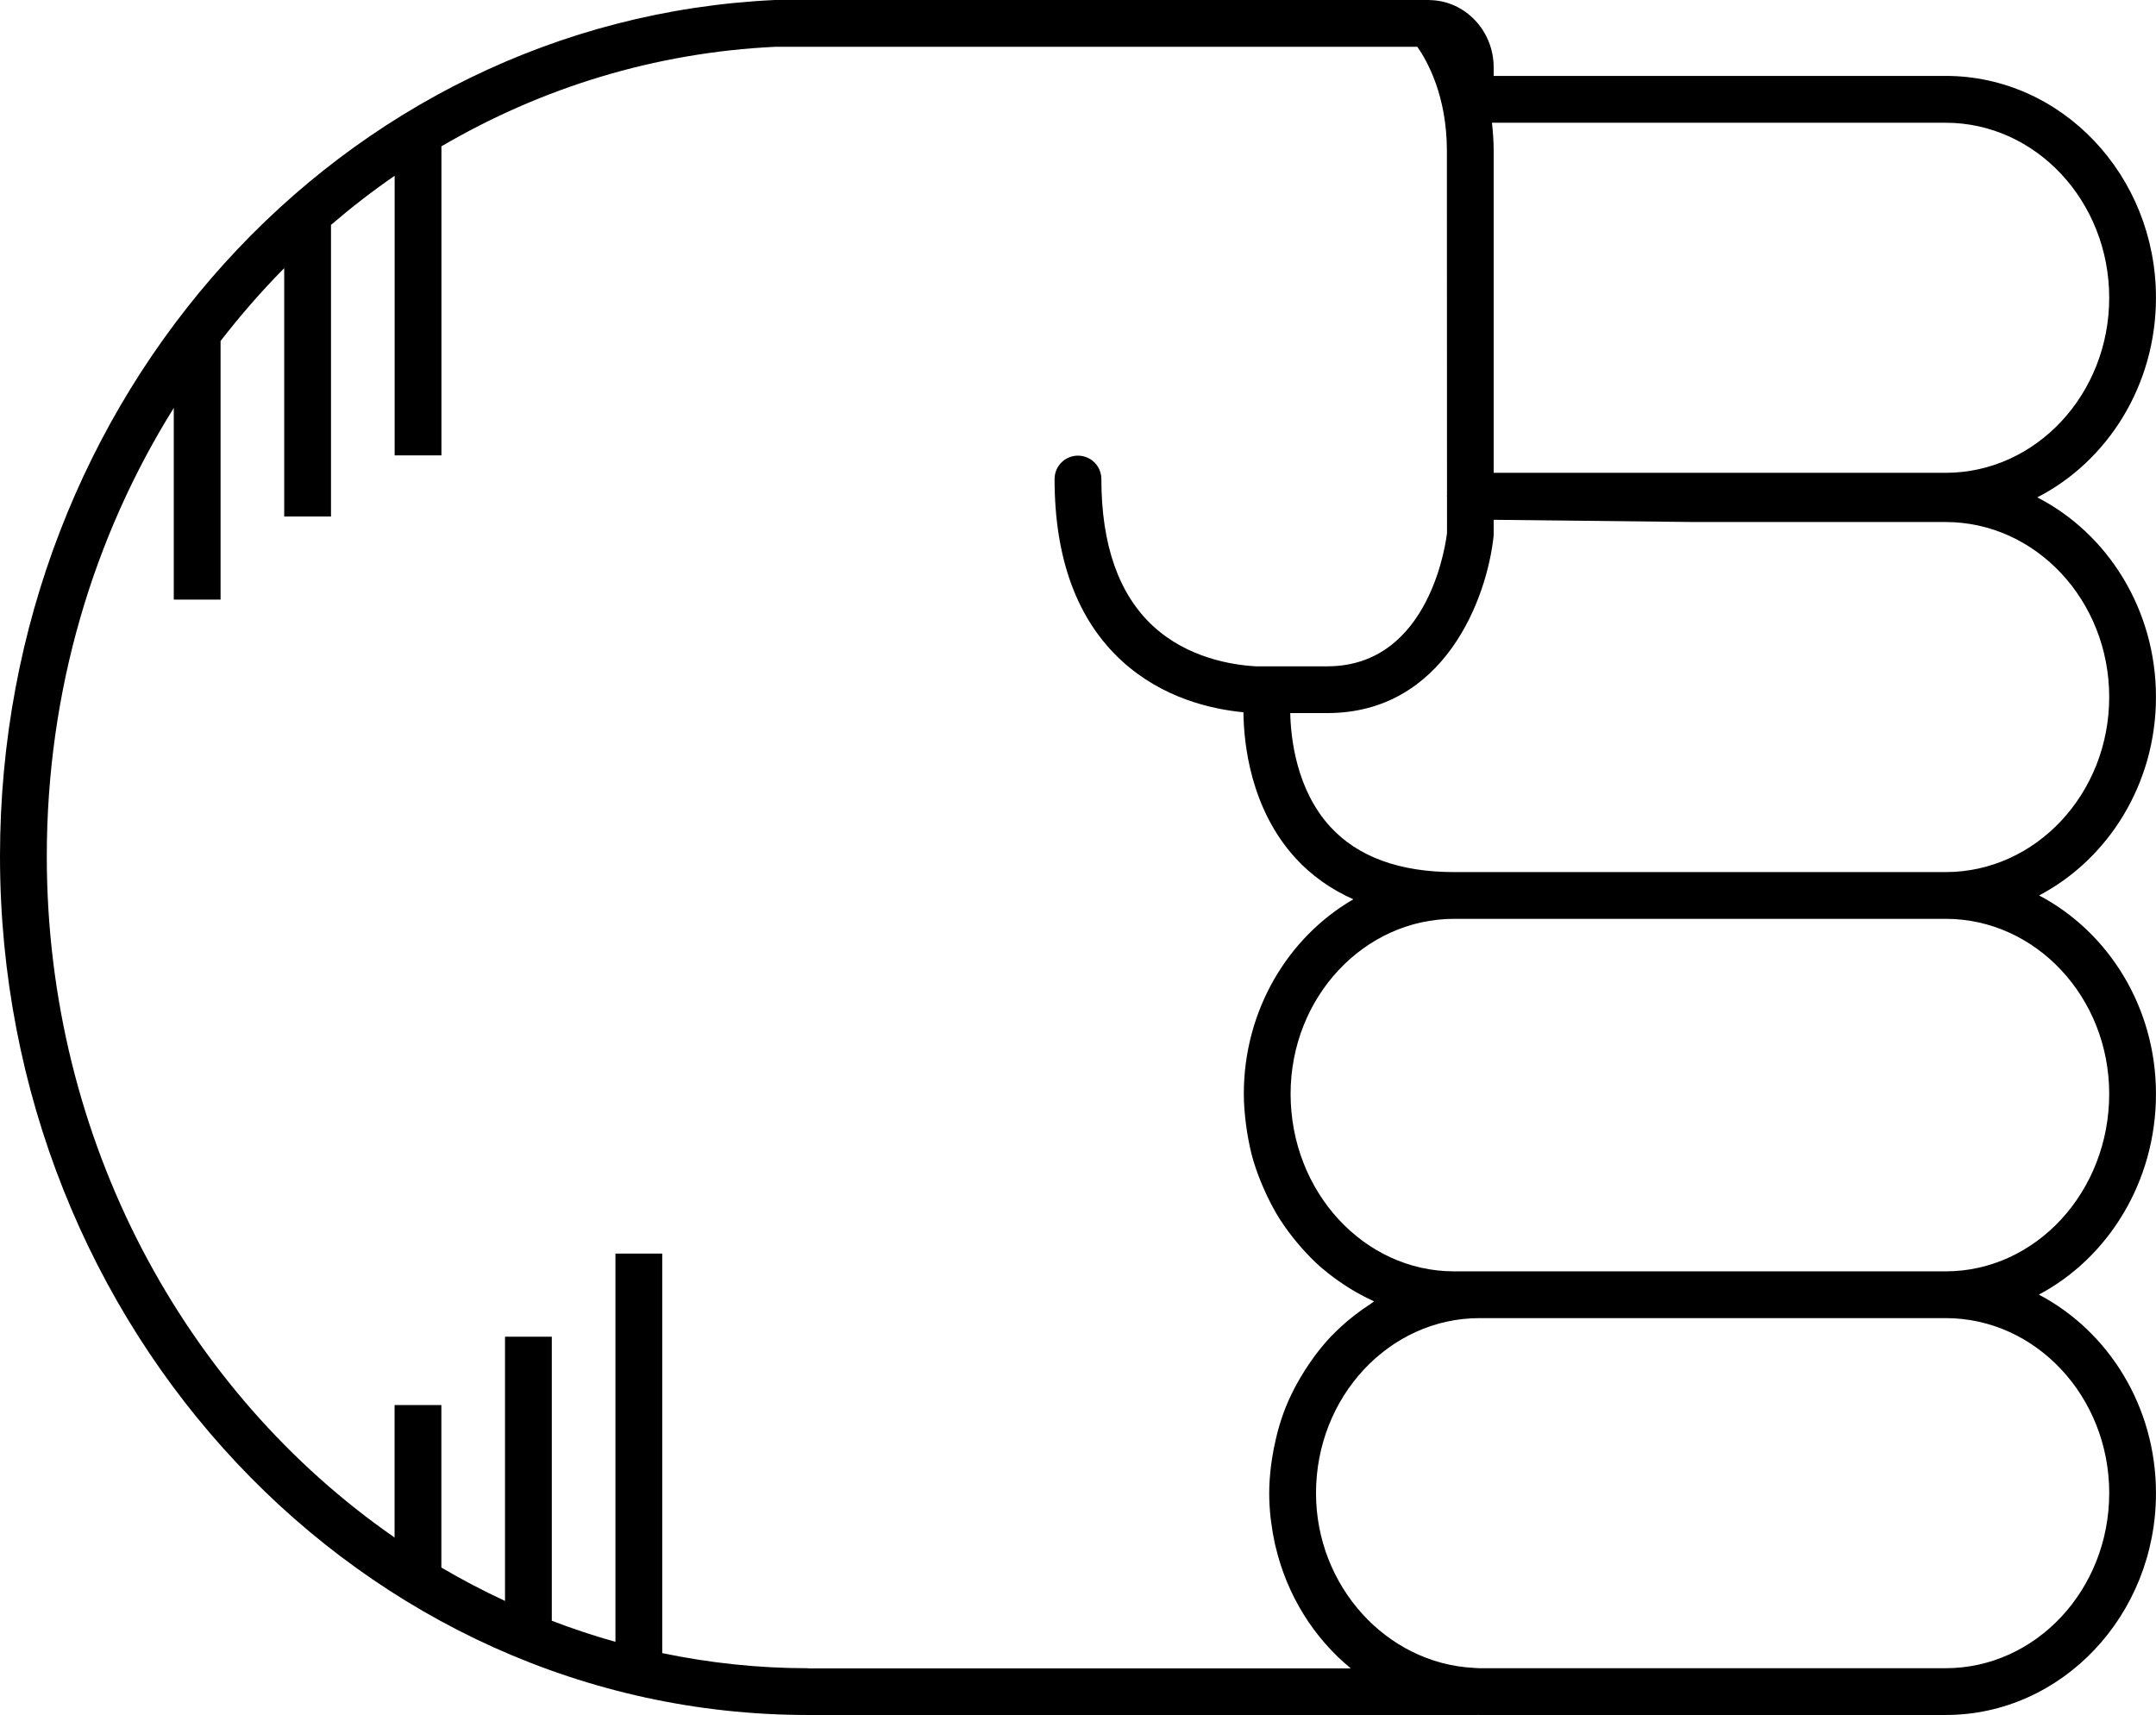
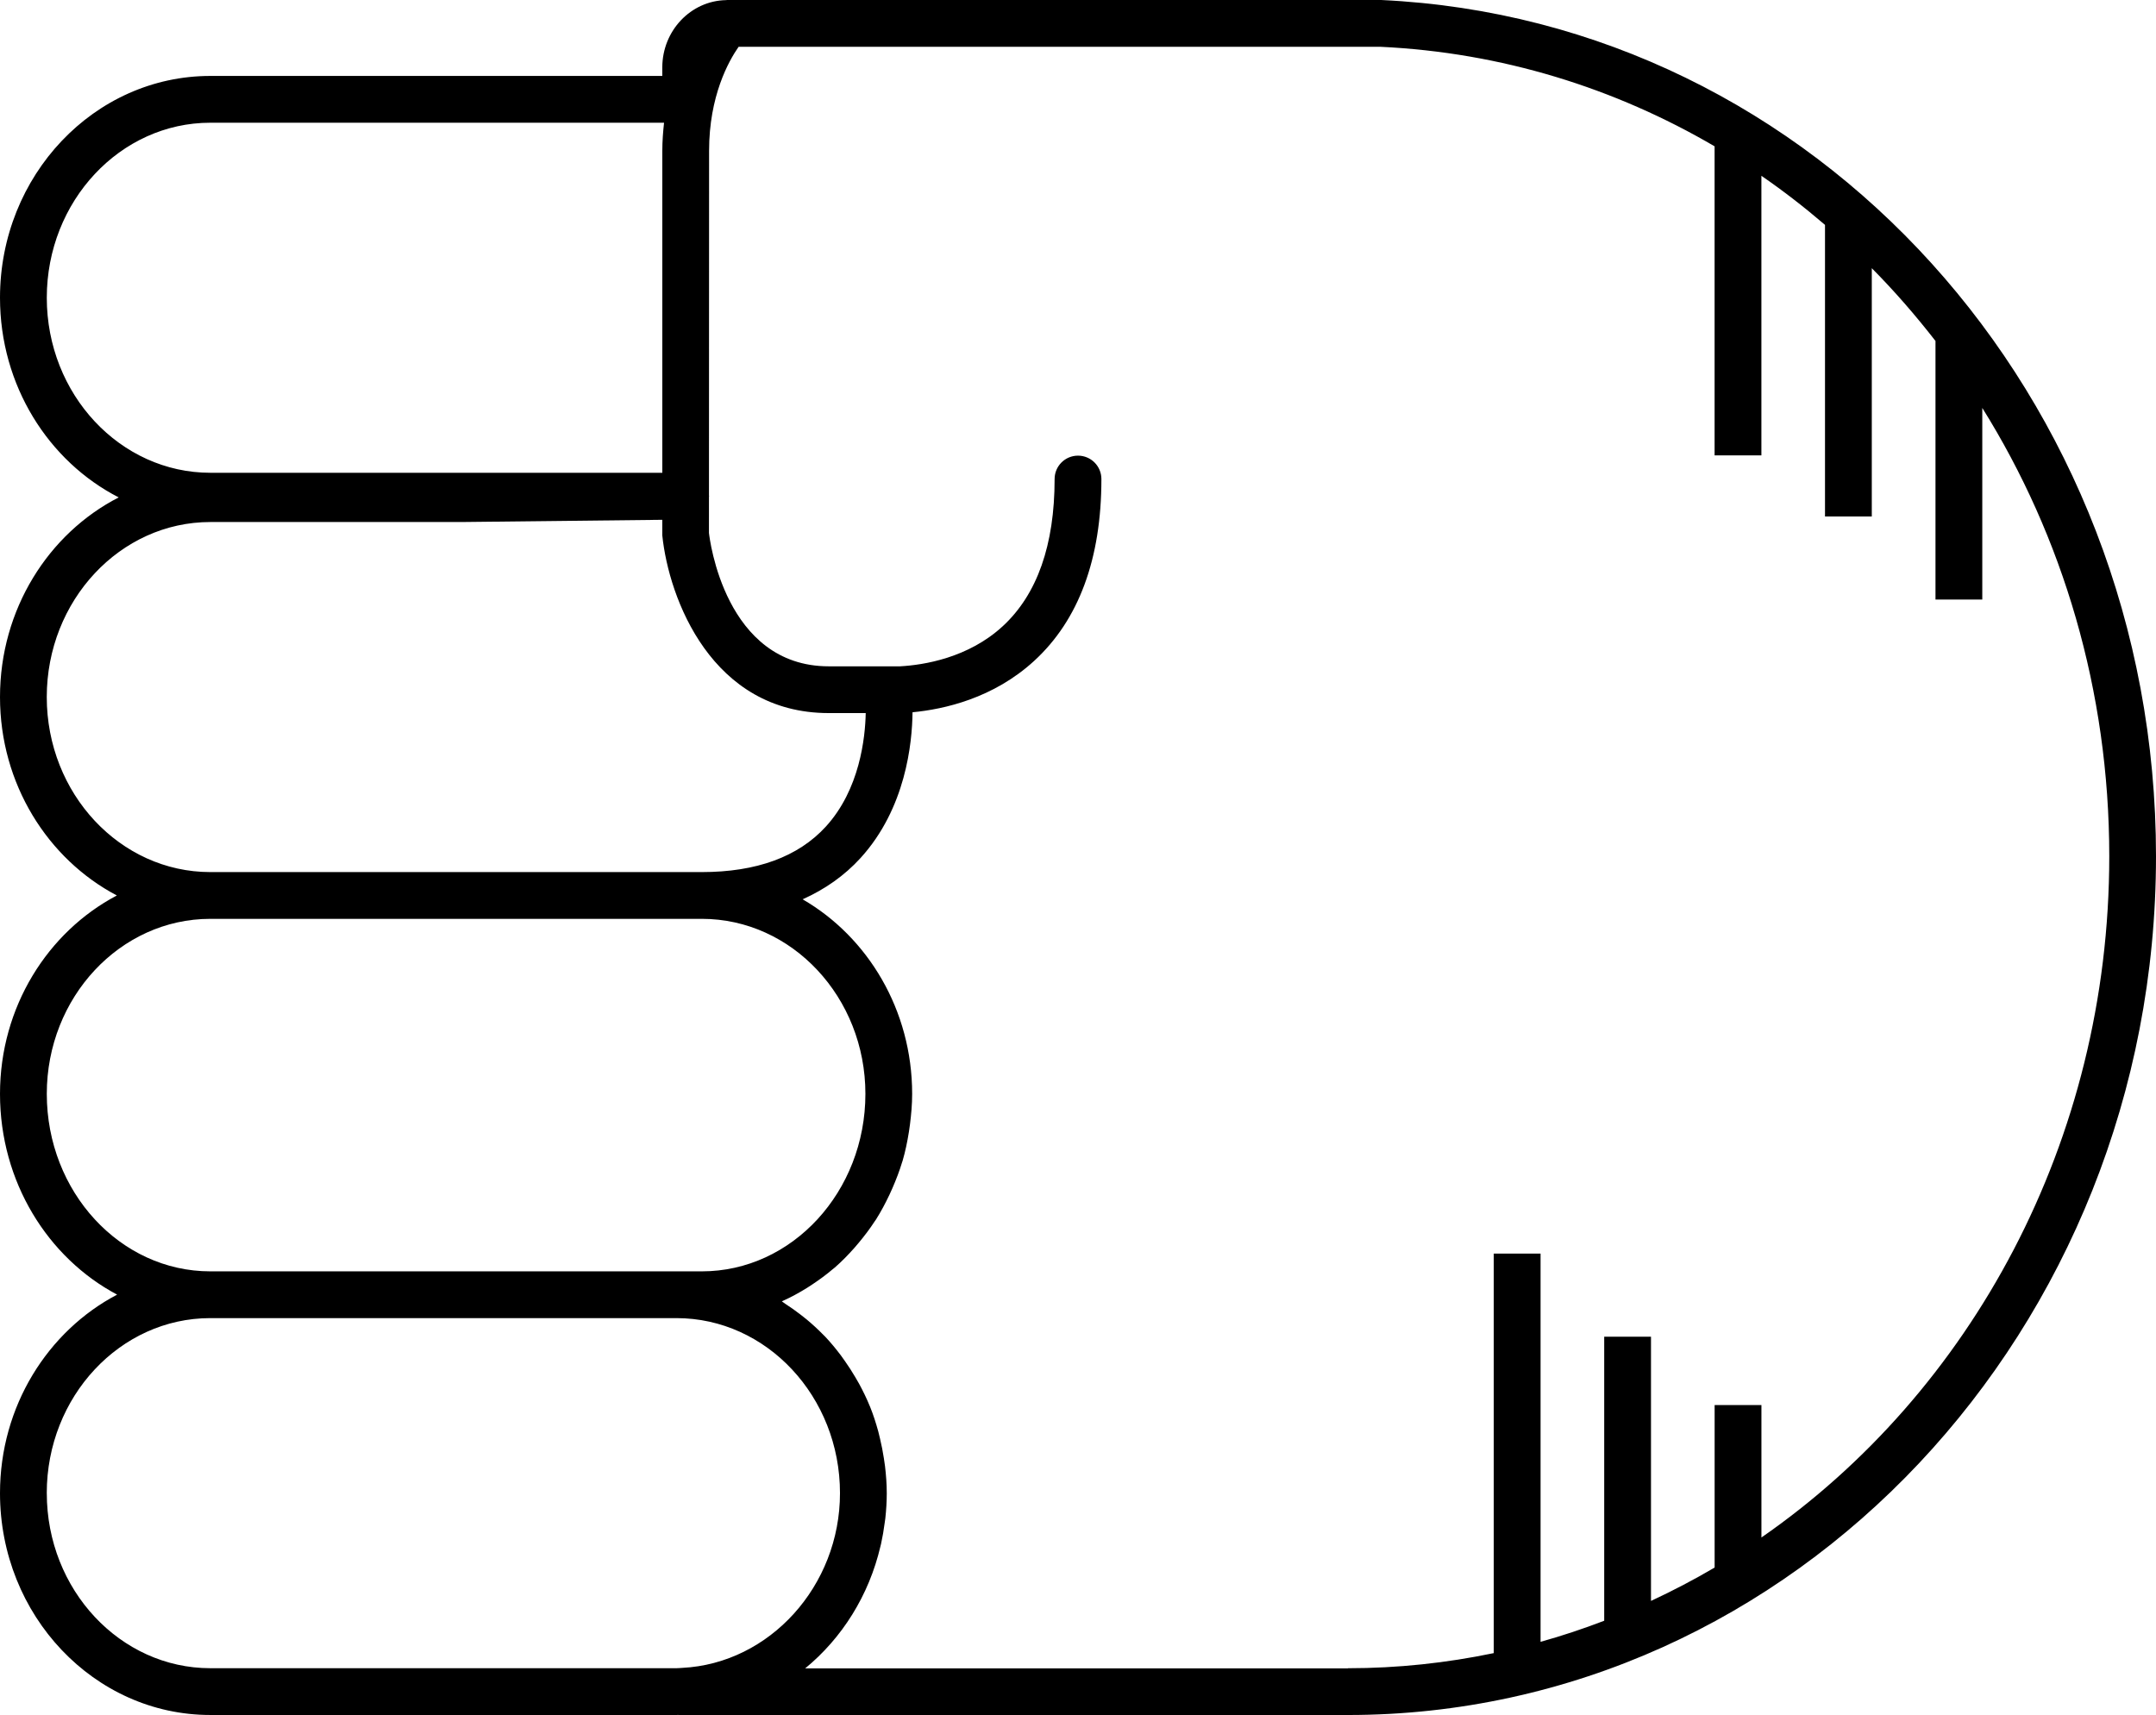
<svg xmlns="http://www.w3.org/2000/svg" version="1.1" x="0px" y="0px" viewBox="0 0 73.721 58.652" overflow="scroll" xml:space="preserve" id="svg12" width="73.721" height="58.652" style="overflow:scroll">
  <defs id="defs18" />
-   <path d="m 66.529,58.652 c 3.965,0 7.191,-3.403 7.191,-7.586 0,-2.975 -1.636,-5.548 -4.005,-6.79 2.369,-1.256 4.005,-3.858 4.005,-6.866 0,-2.971 -1.632,-5.542 -3.996,-6.786 2.365,-1.244 3.996,-3.815 3.996,-6.786 0,-2.999 -1.658,-5.597 -4.059,-6.828 2.4,-1.23 4.059,-3.829 4.059,-6.828 0,-4.183 -3.226,-7.586 -7.191,-7.586 l -15.455,0 0,-0.289 c 0,-1.258 -0.975,-2.281 -2.179,-2.304 -0.006,-3.06e-4 -0.012,-0.002 -0.018,-0.002 C 48.869,0.002 48.862,0 48.854,0 L 26.486,4.89e-4 C 11.634,0.698 0,13.561 0,29.284 0,45.478 12.394,58.652 27.628,58.652 l 22.883,0 c 0.006,0 0.011,-0.003 0.017,-0.003 0.021,1.83e-4 0.041,0.003 0.062,0.003 l 15.939,0 z m 5.592,-7.586 c 0,3.301 -2.509,5.986 -5.592,5.986 l -15.939,0 c -0.066,0 -0.131,-0.008 -0.196,-0.011 -2.987,-0.15 -5.395,-2.798 -5.395,-5.976 0,-3.3 2.509,-5.986 5.592,-5.986 l 15.939,0 c 3.083,0 5.592,2.686 5.592,5.986 z m 0,-13.656 c 0,3.347 -2.509,6.07 -5.592,6.07 l -15.939,0 -0.868,0 c -3.083,0 -5.592,-2.723 -5.592,-6.07 0,-3.3 2.509,-5.986 5.592,-5.986 l 8.127,0 8.68,0 c 3.083,0 5.592,2.686 5.592,5.986 z M 66.529,17.853 c 3.083,0 5.592,2.686 5.592,5.986 0,3.301 -2.509,5.986 -5.592,5.986 l -8.68,0 -8.127,0 c -1.868,0 -3.293,-0.522 -4.236,-1.551 -1.167,-1.274 -1.351,-3.048 -1.368,-3.887 l 1.264,0 c 4.003,0 5.471,-3.921 5.692,-6.078 l 0,-0.532 6.775,0.075 8.68,0 z m 5.592,-7.669 c 0,3.301 -2.509,5.986 -5.592,5.986 l -15.455,0 0,-11.013 c 0,-0.339 -0.026,-0.654 -0.059,-0.959 l 15.514,0 c 3.083,0 5.592,2.686 5.592,5.986 z M 27.628,57.053 c -1.705,0 -3.37,-0.181 -4.984,-0.517 l 0,-13.663 -1.6,0 0,13.277 c -0.739,-0.206 -1.464,-0.448 -2.176,-0.721 l 0,-9.714 -1.6,0 0,9.036 c -0.744,-0.346 -1.47,-0.726 -2.176,-1.141 l 0,-5.558 -1.6,0 0,4.53 C 6.343,47.628 1.6,39.039 1.6,29.284 c 0,-5.667 1.597,-10.938 4.342,-15.332 l 0,6.554 1.6,0 0,-8.844 c 0.679,-0.875 1.402,-1.71 2.176,-2.49 l 0,8.491 1.6,0 0,-9.972 c 0.697,-0.597 1.421,-1.16 2.176,-1.679 l 0,9.562 1.6,0 0,-10.57 C 18.501,3.01 22.378,1.795 26.523,1.6 l 21.941,0 c 0.342,0.49 1.01,1.683 1.01,3.557 l 0.004,11.789 c -1.83e-4,0.007 -0.004,0.012 -0.004,0.019 0,0.002 0,0.003 0,0.004 0,0.007 0.004,0.013 0.004,0.02 l 4.28e-4,1.236 c -0.021,0.187 -0.539,4.563 -4.097,4.563 l -2.439,0 c -0.806,-0.045 -2.33,-0.283 -3.512,-1.374 -1.175,-1.084 -1.771,-2.777 -1.771,-5.031 0,-0.442 -0.358,-0.8 -0.8,-0.8 -0.442,0 -0.8,0.358 -0.8,0.8 0,2.729 0.774,4.822 2.302,6.222 1.392,1.275 3.07,1.651 4.156,1.754 0.011,1.05 0.23,3.286 1.778,4.985 0.551,0.604 1.216,1.07 1.98,1.412 -2.23,1.29 -3.745,3.789 -3.745,6.655 0,0.356 0.031,0.704 0.075,1.048 0.011,0.084 0.023,0.167 0.036,0.251 0.054,0.337 0.122,0.669 0.216,0.99 0.004,0.013 0.009,0.025 0.013,0.037 0.093,0.31 0.209,0.609 0.336,0.901 0.033,0.075 0.066,0.149 0.101,0.223 0.14,0.294 0.291,0.581 0.464,0.853 0.013,0.02 0.028,0.038 0.041,0.058 0.165,0.254 0.347,0.493 0.538,0.723 0.051,0.061 0.102,0.122 0.155,0.182 0.21,0.237 0.43,0.463 0.667,0.67 0.024,0.021 0.05,0.038 0.074,0.059 0.22,0.188 0.453,0.358 0.693,0.518 0.065,0.043 0.129,0.086 0.195,0.127 0.266,0.164 0.54,0.315 0.827,0.443 0.008,0.004 0.016,0.009 0.024,0.013 -0.047,0.029 -0.089,0.066 -0.136,0.096 -0.173,0.112 -0.342,0.231 -0.505,0.358 -0.069,0.054 -0.139,0.107 -0.206,0.163 -0.2,0.167 -0.392,0.342 -0.574,0.53 -0.016,0.017 -0.034,0.031 -0.05,0.048 -0.195,0.205 -0.375,0.425 -0.547,0.652 -0.051,0.068 -0.098,0.138 -0.147,0.207 -0.122,0.173 -0.237,0.352 -0.345,0.536 -0.044,0.075 -0.089,0.15 -0.131,0.227 -0.133,0.245 -0.256,0.497 -0.363,0.759 -0.004,0.011 -0.01,0.021 -0.014,0.032 -0.11,0.272 -0.2,0.554 -0.279,0.842 -0.023,0.084 -0.042,0.17 -0.062,0.255 -0.052,0.217 -0.095,0.437 -0.129,0.661 -0.014,0.089 -0.028,0.177 -0.039,0.268 -0.036,0.305 -0.06,0.614 -0.06,0.93 0,0.289 0.019,0.574 0.049,0.855 0.006,0.054 0.016,0.107 0.023,0.161 0.031,0.239 0.071,0.475 0.122,0.707 0.007,0.03 0.015,0.059 0.022,0.089 0.393,1.682 1.316,3.143 2.574,4.175 l -18.561,0 z" id="path14" />
+   <path d="M 7.191,58.652 C 3.226,58.652 0,55.25 0,51.066 0,48.092 1.636,45.519 4.005,44.276 1.636,43.02 0,40.419 0,37.411 0,34.439 1.632,31.869 3.996,30.625 1.632,29.381 0,26.81 0,23.839 0,20.84 1.658,18.242 4.059,17.011 1.658,15.781 0,13.182 0,10.183 0,6 3.226,2.597 7.191,2.597 l 15.455,0 0,-0.289 c 0,-1.258 0.975,-2.281 2.179,-2.304 0.006,-3.06e-4 0.012,-0.002 0.018,-0.002 C 24.852,0.002 24.859,0 24.867,0 l 22.368,4.89e-4 c 14.852,0.697 26.486,13.56 26.486,29.284 0,16.194 -12.394,29.368 -27.628,29.368 l -22.883,0 c -0.006,0 -0.011,-0.003 -0.017,-0.003 -0.021,1.83e-4 -0.041,0.003 -0.062,0.003 l -15.939,0 z M 1.6,51.066 c 0,3.301 2.509,5.986 5.592,5.986 l 15.939,0 c 0.066,0 0.131,-0.008 0.196,-0.011 2.987,-0.15 5.395,-2.798 5.395,-5.976 0,-3.3 -2.509,-5.986 -5.592,-5.986 l -15.939,0 c -3.083,0 -5.592,2.686 -5.592,5.986 z m 0,-13.656 c 0,3.347 2.509,6.07 5.592,6.07 l 15.939,0 0.868,0 c 3.083,0 5.592,-2.723 5.592,-6.07 0,-3.3 -2.509,-5.986 -5.592,-5.986 l -8.127,0 -8.68,0 c -3.083,0 -5.592,2.686 -5.592,5.986 z M 7.191,17.853 c -3.083,0 -5.592,2.686 -5.592,5.986 0,3.301 2.509,5.986 5.592,5.986 l 8.68,0 8.127,0 c 1.868,0 3.293,-0.522 4.236,-1.551 1.167,-1.274 1.351,-3.048 1.368,-3.887 l -1.264,0 c -4.003,0 -5.471,-3.921 -5.692,-6.078 l 0,-0.532 -6.775,0.075 -8.68,0 z M 1.6,10.183 c 0,3.301 2.509,5.986 5.592,5.986 l 15.455,0 0,-11.013 c 0,-0.339 0.026,-0.654 0.059,-0.959 l -15.514,0 c -3.083,0 -5.592,2.686 -5.592,5.986 z m 44.493,46.87 c 1.705,0 3.37,-0.181 4.984,-0.517 l 0,-13.663 1.6,0 0,13.277 c 0.739,-0.206 1.464,-0.448 2.176,-0.721 l 0,-9.714 1.6,0 0,9.036 c 0.744,-0.346 1.47,-0.726 2.176,-1.141 l 0,-5.558 1.6,0 0,4.53 c 7.151,-4.955 11.894,-13.544 11.894,-23.299 0,-5.667 -1.597,-10.938 -4.342,-15.332 l 0,6.554 -1.6,0 0,-8.844 C 65.501,10.787 64.777,9.952 64.003,9.172 l 0,8.491 -1.6,0 0,-9.972 C 61.707,7.094 60.982,6.531 60.228,6.012 l 0,9.562 -1.6,0 0,-10.57 C 55.22,3.01 51.343,1.795 47.197,1.6 l -21.941,0 c -0.342,0.49 -1.01,1.683 -1.01,3.557 l -0.004,11.789 c 1.83e-4,0.007 0.004,0.012 0.004,0.019 0,0.002 0,0.003 0,0.004 0,0.007 -0.004,0.013 -0.004,0.02 l -4.28e-4,1.236 c 0.021,0.187 0.539,4.563 4.097,4.563 l 2.439,0 c 0.806,-0.045 2.33,-0.283 3.512,-1.374 1.175,-1.084 1.771,-2.777 1.771,-5.031 0,-0.442 0.358,-0.8 0.8,-0.8 0.442,0 0.8,0.358 0.8,0.8 0,2.729 -0.774,4.822 -2.302,6.222 -1.392,1.275 -3.07,1.651 -4.156,1.754 -0.011,1.05 -0.23,3.286 -1.778,4.985 -0.551,0.604 -1.216,1.07 -1.98,1.412 2.23,1.29 3.745,3.789 3.745,6.655 0,0.356 -0.031,0.704 -0.075,1.048 -0.011,0.084 -0.023,0.167 -0.036,0.251 -0.054,0.337 -0.122,0.669 -0.216,0.99 -0.004,0.013 -0.009,0.025 -0.013,0.037 -0.093,0.31 -0.209,0.609 -0.336,0.901 -0.033,0.075 -0.066,0.149 -0.101,0.223 -0.14,0.294 -0.291,0.581 -0.464,0.853 -0.013,0.02 -0.028,0.038 -0.041,0.058 -0.165,0.254 -0.347,0.493 -0.538,0.723 -0.051,0.061 -0.102,0.122 -0.155,0.182 -0.21,0.237 -0.43,0.463 -0.667,0.67 -0.024,0.021 -0.05,0.038 -0.074,0.059 -0.22,0.188 -0.453,0.358 -0.693,0.518 -0.065,0.043 -0.129,0.086 -0.195,0.127 -0.266,0.164 -0.54,0.315 -0.827,0.443 -0.008,0.004 -0.016,0.009 -0.024,0.013 0.047,0.029 0.089,0.066 0.136,0.096 0.173,0.112 0.342,0.231 0.505,0.358 0.069,0.054 0.139,0.107 0.206,0.163 0.2,0.167 0.392,0.342 0.574,0.53 0.016,0.017 0.034,0.031 0.05,0.048 0.195,0.205 0.375,0.425 0.547,0.652 0.051,0.068 0.098,0.138 0.147,0.207 0.122,0.173 0.237,0.352 0.345,0.536 0.044,0.075 0.089,0.15 0.131,0.227 0.133,0.245 0.256,0.497 0.363,0.759 0.004,0.011 0.01,0.021 0.014,0.032 0.11,0.272 0.2,0.554 0.279,0.842 0.023,0.084 0.042,0.17 0.062,0.255 0.052,0.217 0.095,0.437 0.129,0.661 0.014,0.089 0.028,0.177 0.039,0.268 0.036,0.305 0.06,0.614 0.06,0.93 0,0.289 -0.019,0.574 -0.049,0.855 -0.006,0.054 -0.016,0.107 -0.023,0.161 -0.031,0.239 -0.071,0.475 -0.122,0.707 -0.007,0.03 -0.015,0.059 -0.022,0.089 -0.393,1.682 -1.316,3.143 -2.574,4.175 l 18.561,0 z" id="path14" />
</svg>
